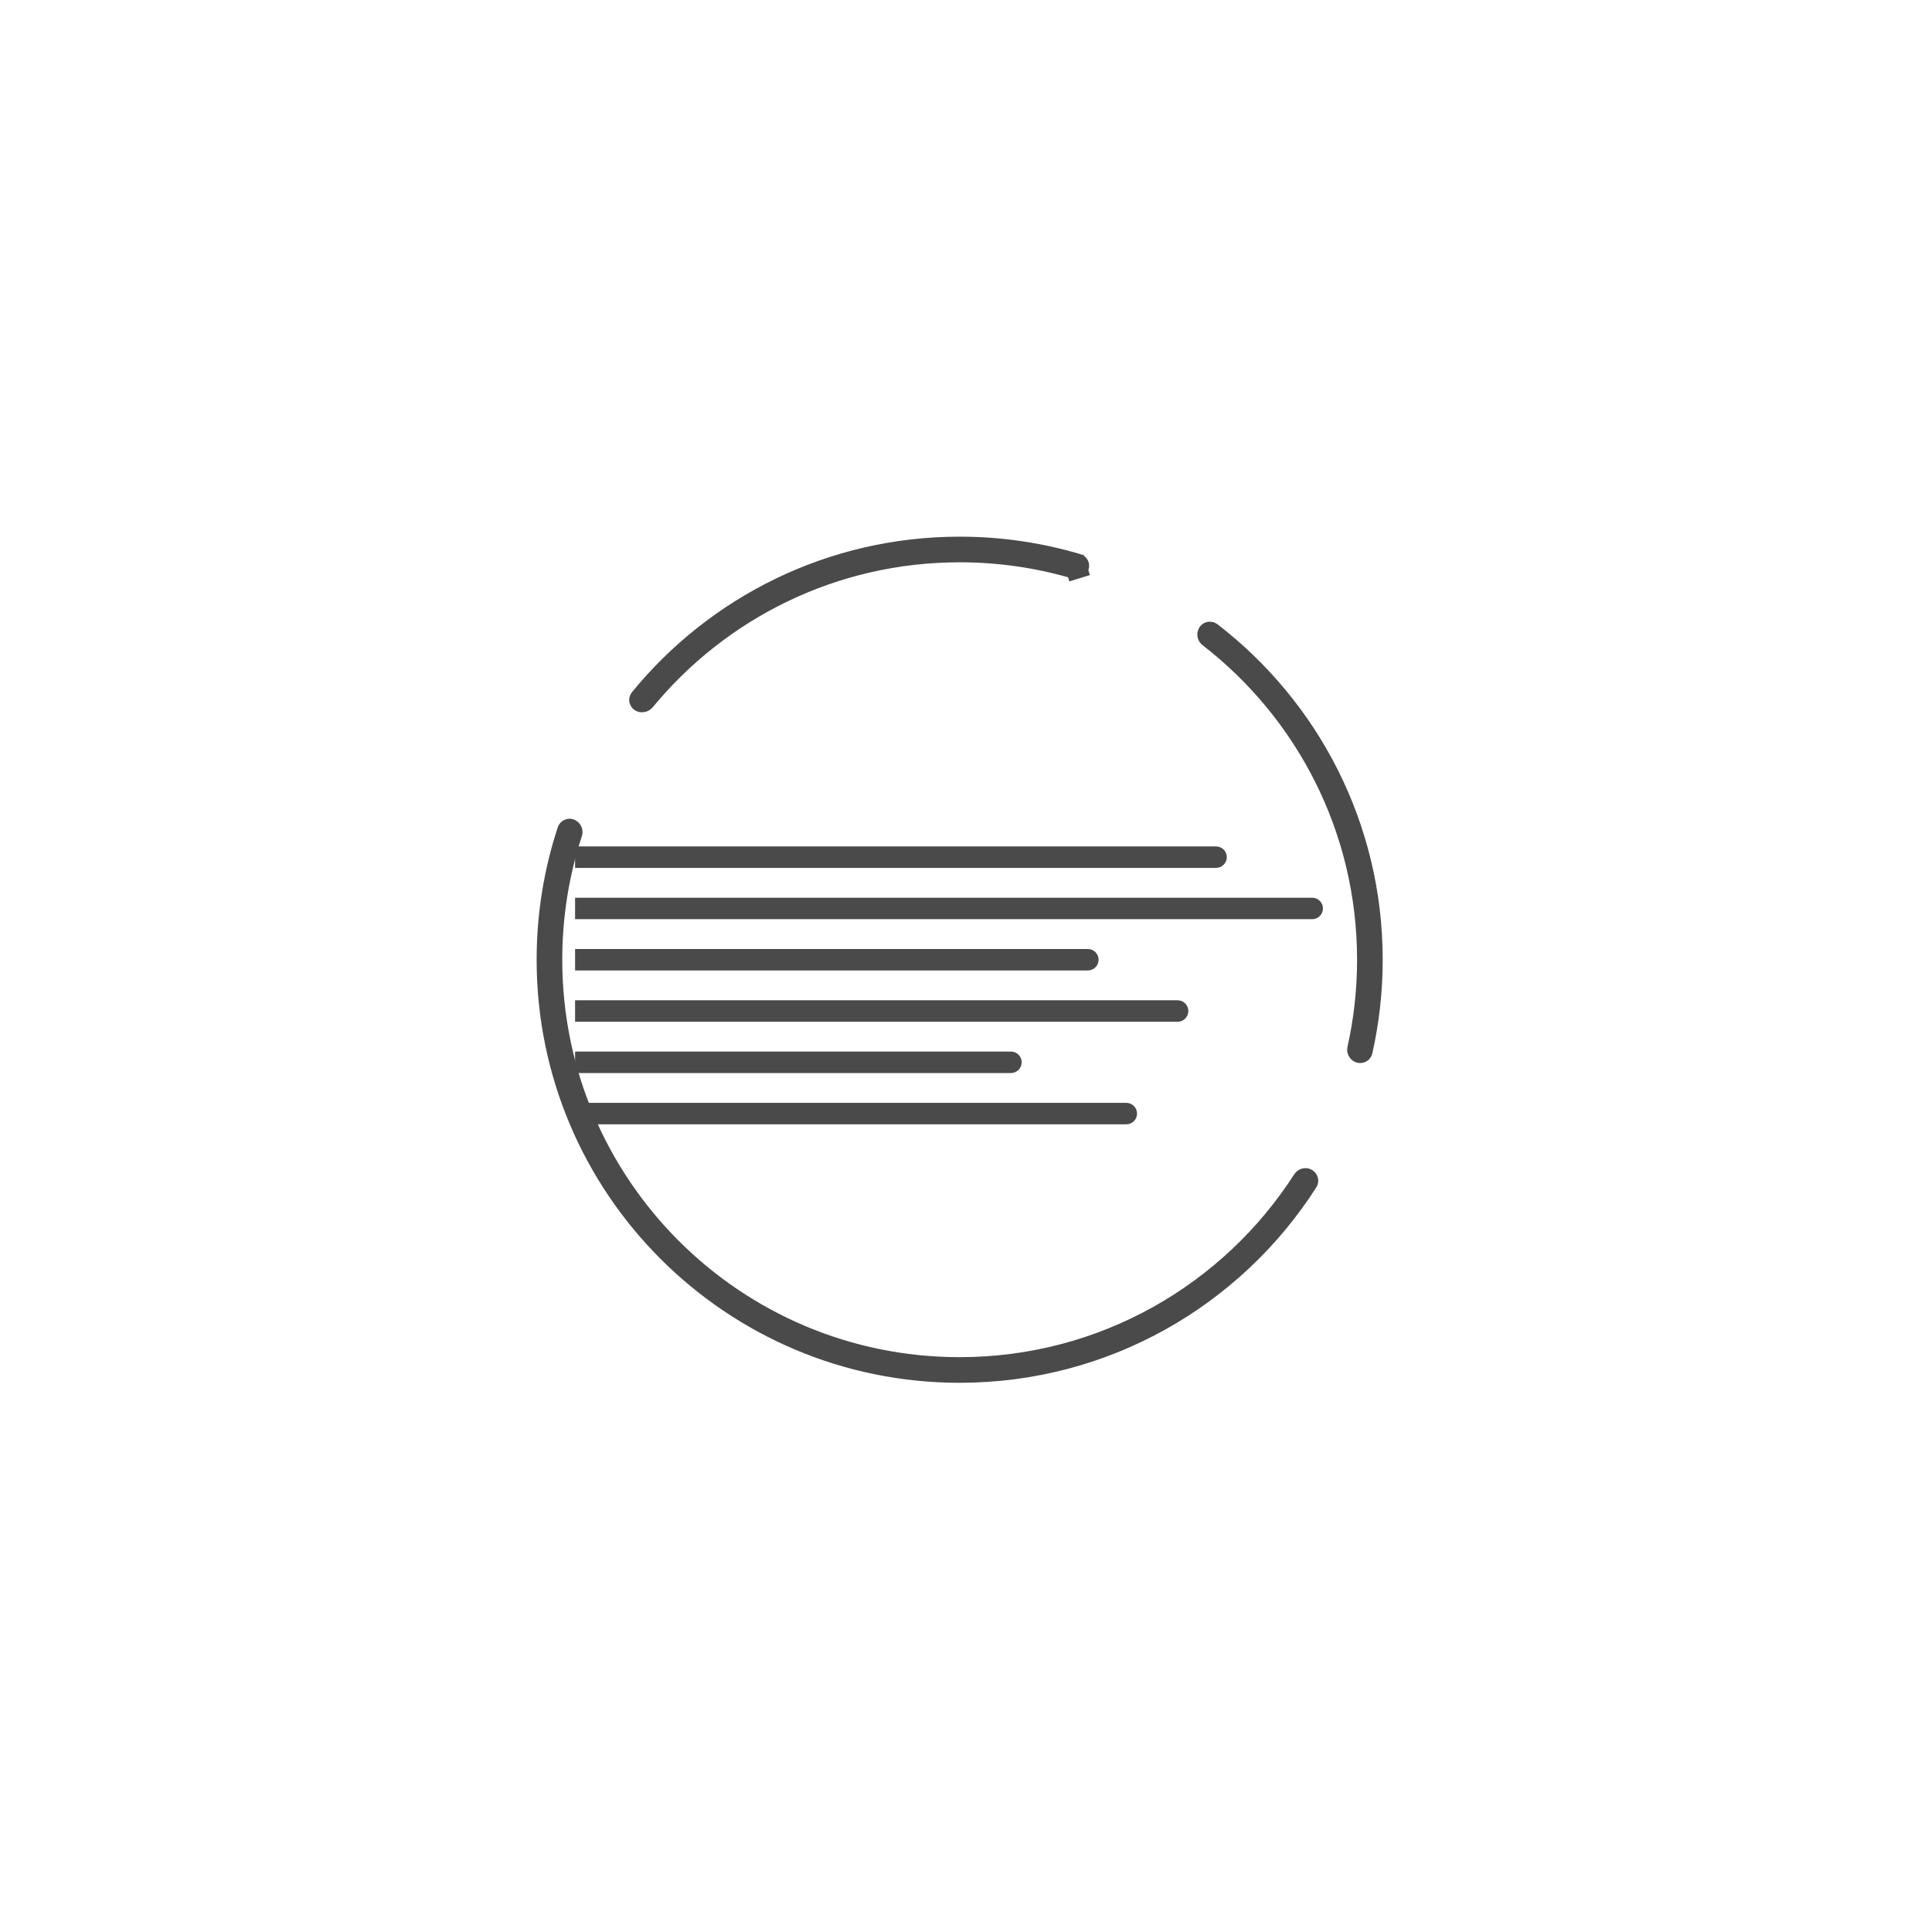
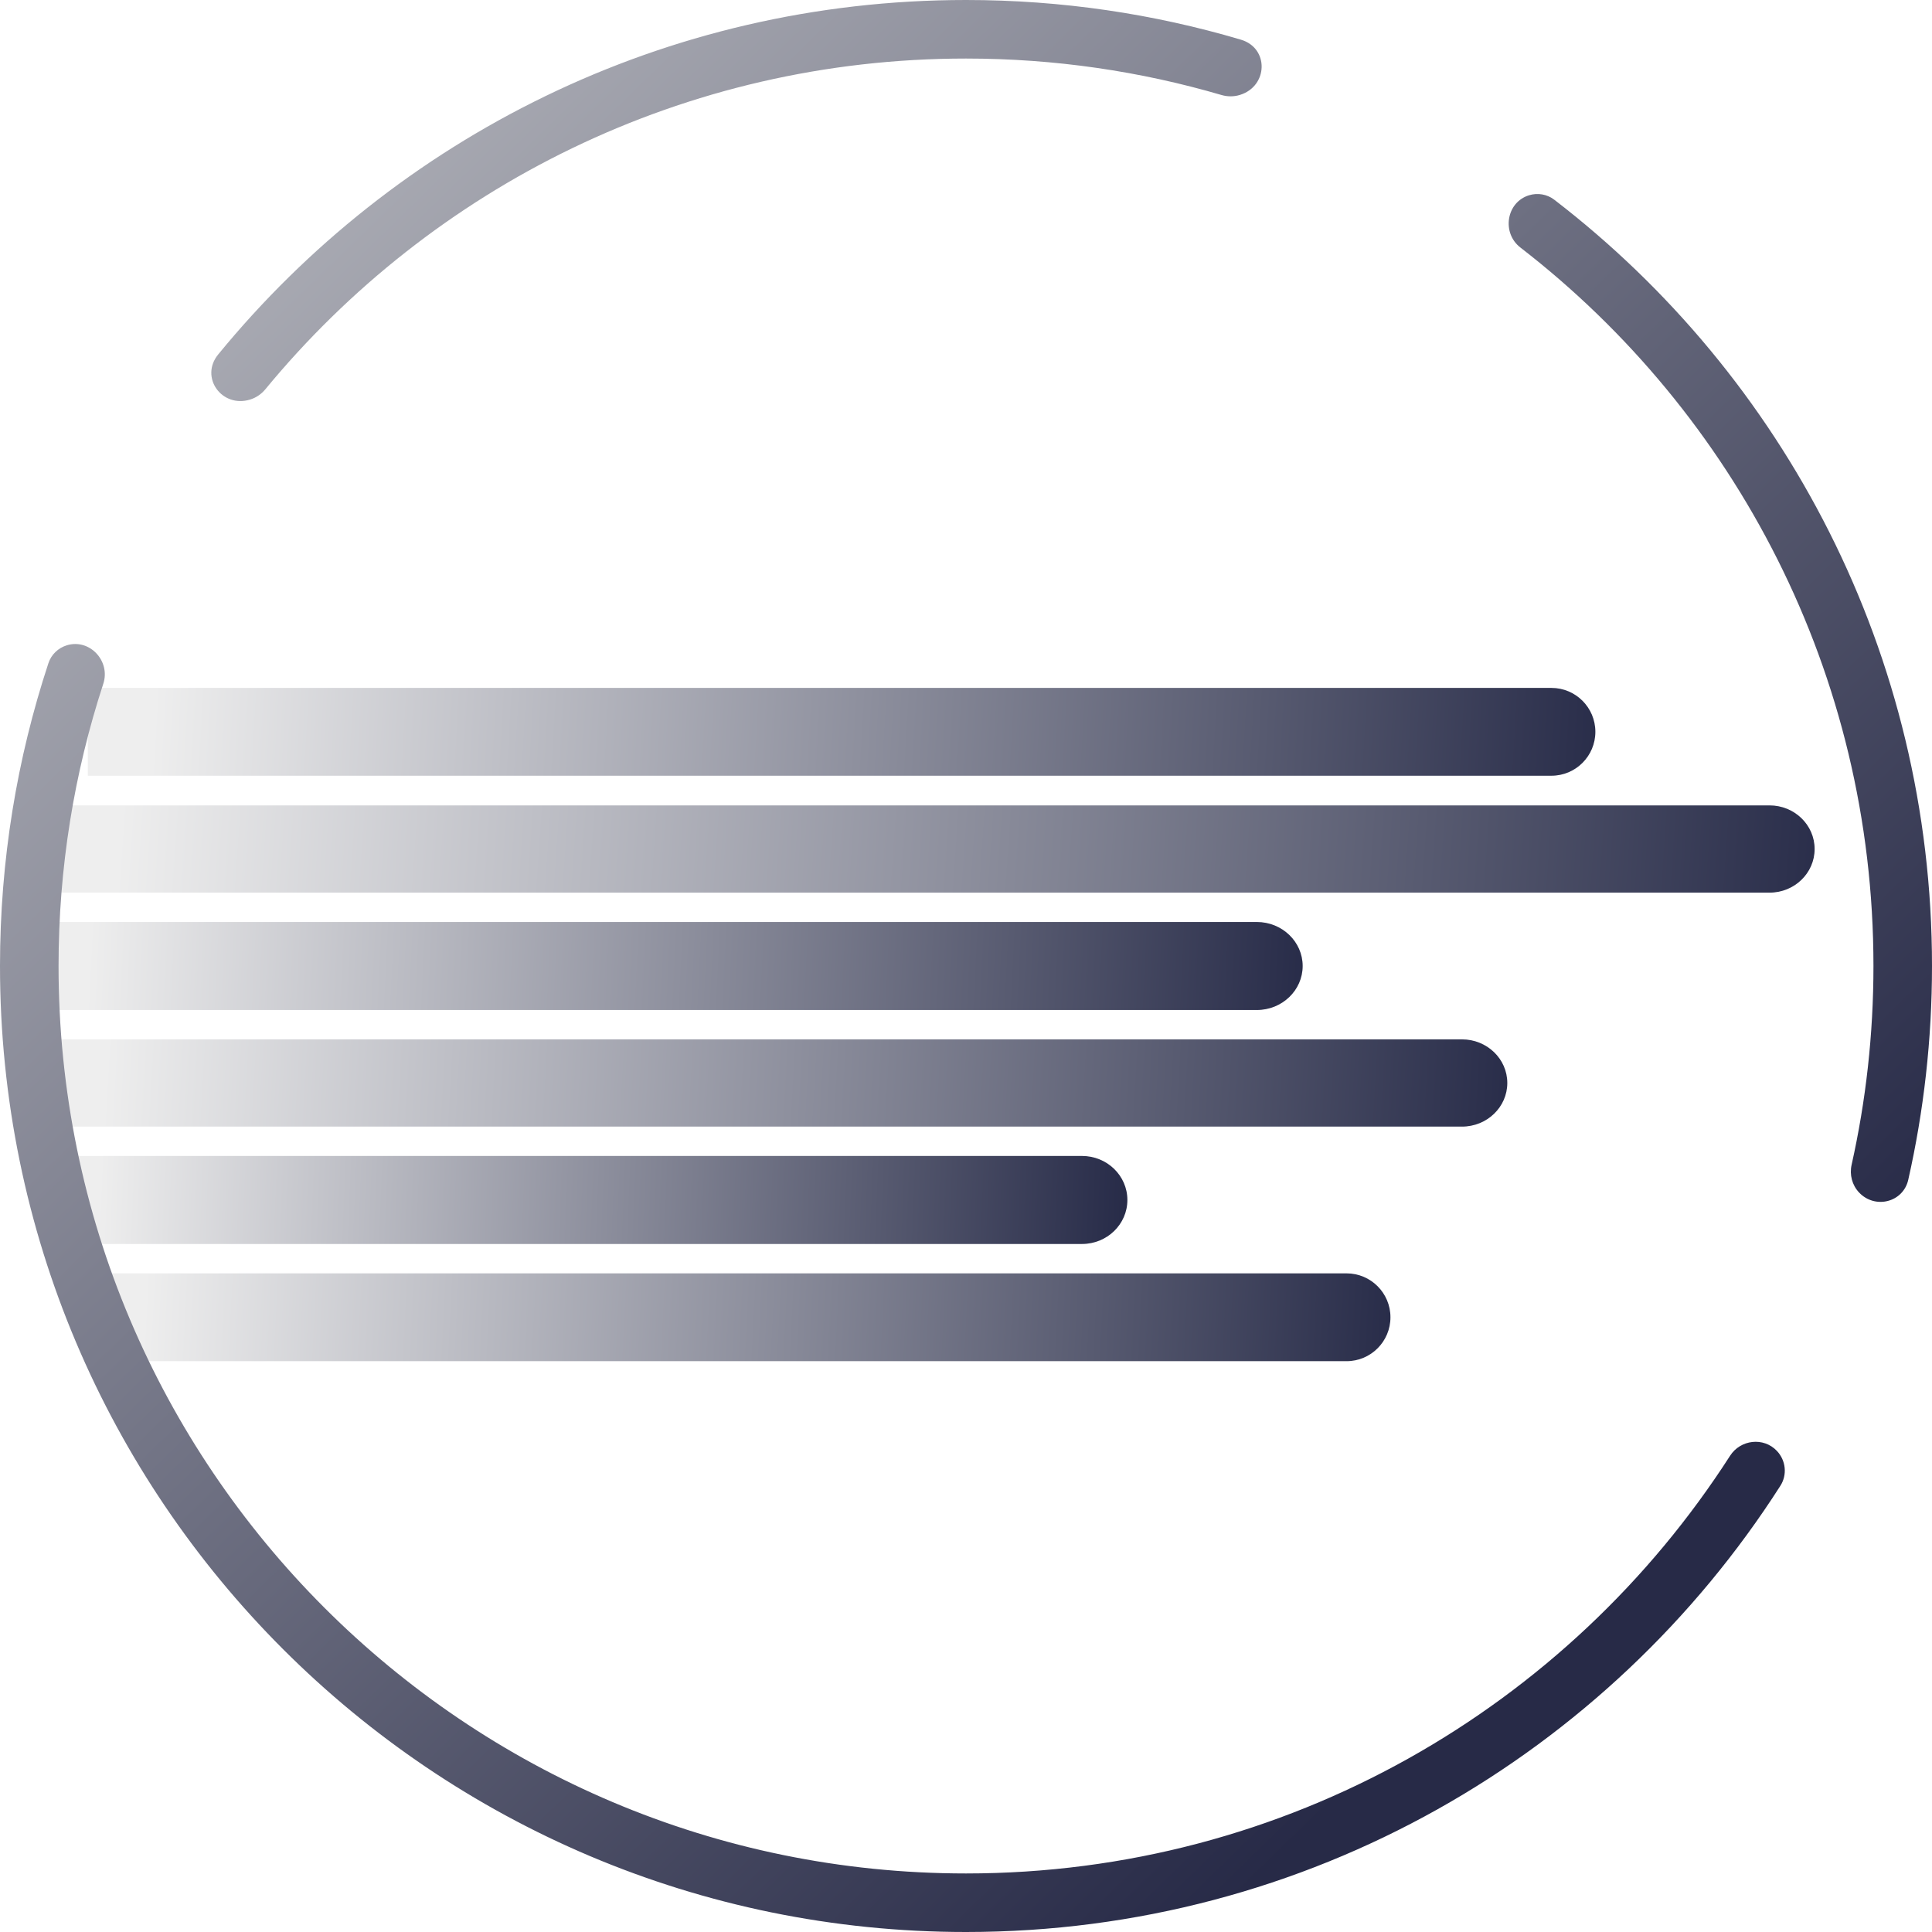
- <svg xmlns="http://www.w3.org/2000/svg" width="89" height="90" viewBox="0 0 89 90" fill="none">
-   <path d="M56.653 40.43C56.929 40.43 57.153 40.206 57.153 39.93C57.153 39.654 56.929 39.43 56.653 39.43V40.43ZM61.132 42.819C61.408 42.819 61.632 42.595 61.632 42.319C61.632 42.043 61.408 41.819 61.132 41.819V42.819ZM50.68 45.208C50.956 45.208 51.18 44.984 51.18 44.708C51.18 44.432 50.956 44.208 50.68 44.208V45.208ZM54.861 47.597C55.137 47.597 55.361 47.373 55.361 47.097C55.361 46.821 55.137 46.597 54.861 46.597V47.597ZM47.097 49.986C47.373 49.986 47.597 49.762 47.597 49.486C47.597 49.21 47.373 48.986 47.097 48.986V49.986ZM52.472 52.375C52.748 52.375 52.972 52.151 52.972 51.875C52.972 51.599 52.748 51.375 52.472 51.375V52.375ZM26.791 40.43H56.653V39.43H26.791V40.43ZM26.791 42.819H61.132V41.819H26.791V42.819ZM26.791 45.208H50.68V44.208H26.791V45.208ZM26.791 47.597H54.861V46.597H26.791V47.597ZM26.791 49.986H47.097V48.986H26.791V49.986ZM26.791 52.375H52.472V51.375H26.791V52.375Z" fill="#4A4A4A" />
-   <path d="M50.149 26.459L50.296 26.937L50.149 26.459C50.123 26.467 50.093 26.468 50.062 26.459C48.363 25.961 46.566 25.694 44.708 25.694C38.796 25.694 33.514 28.393 30.027 32.625C30.007 32.65 29.981 32.666 29.955 32.674C29.912 32.687 29.885 32.682 29.87 32.677C29.851 32.671 29.835 32.658 29.825 32.643C29.814 32.628 29.811 32.614 29.811 32.605C29.811 32.6 29.812 32.581 29.839 32.548C33.362 28.245 38.715 25.5 44.708 25.5C46.608 25.5 48.443 25.776 50.175 26.289C50.216 26.301 50.227 26.317 50.23 26.321C50.235 26.328 50.24 26.341 50.24 26.36C50.24 26.378 50.233 26.398 50.222 26.413C50.212 26.426 50.193 26.446 50.149 26.459ZM26.463 38.687C26.468 38.669 26.484 38.651 26.51 38.644C26.53 38.637 26.544 38.639 26.555 38.642C26.569 38.646 26.586 38.656 26.603 38.673C26.637 38.709 26.646 38.753 26.633 38.794C26.023 40.656 25.694 42.644 25.694 44.708C25.694 55.209 34.207 63.722 44.708 63.722C51.43 63.722 57.337 60.234 60.717 54.971C60.738 54.939 60.77 54.92 60.806 54.916C60.841 54.912 60.868 54.923 60.889 54.945C60.919 54.977 60.919 55.018 60.902 55.043C57.489 60.38 51.511 63.916 44.708 63.916C34.1 63.916 25.5 55.317 25.5 44.708C25.5 42.604 25.838 40.58 26.463 38.687ZM56.325 29.655C56.291 29.628 56.274 29.587 56.282 29.538C56.286 29.515 56.295 29.497 56.304 29.486C56.311 29.477 56.322 29.468 56.342 29.462C56.368 29.454 56.391 29.46 56.406 29.471C60.974 32.984 63.916 38.502 63.916 44.708C63.916 46.17 63.753 47.592 63.445 48.959C63.44 48.982 63.431 48.992 63.425 48.999C63.417 49.006 63.406 49.014 63.39 49.018C63.359 49.026 63.324 49.019 63.292 48.986C63.268 48.96 63.254 48.919 63.264 48.874C63.564 47.533 63.722 46.139 63.722 44.708C63.722 38.581 60.824 33.131 56.325 29.655Z" fill="#5D5D5D" stroke="#4A4A4A" />
+ <svg xmlns="http://www.w3.org/2000/svg" width="2502" height="2502" viewBox="0 0 2502 2502" fill="none">
+   <path fill-rule="evenodd" clip-rule="evenodd" d="M2009.18 1004.59H113.727V890.864H2009.18C2040.59 890.864 2066.05 916.322 2066.05 947.727C2066.05 979.132 2040.59 1004.59 2009.18 1004.59Z" fill="url(#paint0_linear_7_127)" />
+   <path fill-rule="evenodd" clip-rule="evenodd" d="M2291.63 1156H54V1043H2291.63C2323.87 1043 2350 1068.3 2350 1099.5C2350 1130.7 2323.87 1156 2291.63 1156Z" fill="url(#paint1_linear_7_127)" />
+   <path fill-rule="evenodd" clip-rule="evenodd" d="M1627.61 1308H44V1194H1627.61C1660.41 1194 1687 1219.52 1687 1251C1687 1282.48 1660.41 1308 1627.61 1308Z" fill="url(#paint2_linear_7_127)" />
+   <path fill-rule="evenodd" clip-rule="evenodd" d="M1893.3 1459H54V1346H1893.3C1925.72 1346 1952 1371.3 1952 1402.5C1952 1433.7 1925.72 1459 1893.3 1459Z" fill="url(#paint3_linear_7_127)" />
+   <path fill-rule="evenodd" clip-rule="evenodd" d="M1401.23 1611H69V1497H1401.23C1433.69 1497 1460 1522.52 1460 1554C1460 1585.48 1433.69 1611 1401.23 1611Z" fill="url(#paint4_linear_7_127)" />
+   <path fill-rule="evenodd" clip-rule="evenodd" d="M1743.82 1762.77H113.727V1649.04H1743.82C1775.22 1649.04 1800.68 1674.5 1800.68 1705.91C1800.68 1737.31 1775.22 1762.77 1743.82 1762.77Z" fill="url(#paint5_linear_7_127)" />
+   <path d="M86.486 835.698C75.288 839.145 66.37 847.71 62.7 858.837C22.015 982.186 0 1114.02 0 1251C0 1941.91 560.092 2502 1251 2502C1694.11 2502 2083.41 2271.63 2305.66 1924.12C2314.77 1909.87 2312.77 1891.28 2301.15 1878.98C2283.94 1860.76 2254.03 1864.2 2240.48 1885.29C2031.48 2210.64 1666.41 2426.18 1251 2426.18C601.965 2426.18 75.818 1900.04 75.818 1251C75.818 1123.37 96.164 1000.49 133.789 885.433C143.401 856.04 116.042 826.602 86.486 835.698Z" fill="url(#paint6_linear_7_127)" />
+   <path d="M1605.69 122.943C1597.94 125.328 1589.67 125.322 1581.89 123.043C1476.93 92.305 1365.89 75.818 1251 75.818C885.593 75.818 559.138 242.59 343.598 504.172C338.452 510.418 331.619 515.07 323.884 517.45C287.261 528.722 258.313 488.641 282.589 458.993C512.007 178.809 860.622 0 1251 0C1374.68 0 1494.18 17.949 1607.01 51.385C1643.75 62.272 1642.31 111.672 1605.69 122.943Z" fill="url(#paint7_linear_7_127)" />
+   <path d="M1980.14 252.882C1950.6 261.974 1944.52 301.67 1968.98 320.572C2247.08 535.493 2426.18 872.331 2426.18 1251C2426.18 1339.46 2416.41 1425.64 2397.88 1508.51C2395.02 1521.33 2398.54 1534.79 2407.56 1544.33C2428.22 1566.21 2464.63 1557.19 2471.26 1527.83C2491.38 1438.78 2502 1346.13 2502 1251C2502 846.791 2310.3 487.358 2012.85 258.657C2003.55 251.51 1991.35 249.432 1980.14 252.882Z" fill="url(#paint8_linear_7_127)" />
+   <defs>
+     <linearGradient id="paint0_linear_7_127" x1="197.35" y1="947.727" x2="2086.29" y2="1058.68" gradientUnits="userSpaceOnUse">
+       <stop stop-color="#EEEEEE" />
+       <stop offset="1" stop-color="#272B48" />
+     </linearGradient>
+     <linearGradient id="paint1_linear_7_127" x1="152.719" y1="1099.5" x2="2379.5" y2="1254.9" gradientUnits="userSpaceOnUse">
+       <stop stop-color="#EEEEEE" />
+       <stop offset="1" stop-color="#272B48" />
+     </linearGradient>
+     <linearGradient id="paint2_linear_7_127" x1="113.865" y1="1251" x2="1693.69" y2="1328.35" gradientUnits="userSpaceOnUse">
+       <stop stop-color="#EEEEEE" />
+       <stop offset="1" stop-color="#272B48" />
+     </linearGradient>
+     <linearGradient id="paint3_linear_7_127" x1="135.146" y1="1402.5" x2="1968.41" y2="1507.67" gradientUnits="userSpaceOnUse">
+       <stop stop-color="#EEEEEE" />
+       <stop offset="1" stop-color="#272B48" />
+     </linearGradient>
+     <linearGradient id="paint4_linear_7_127" x1="127.775" y1="1554" x2="1457.74" y2="1608.78" gradientUnits="userSpaceOnUse">
+       <stop stop-color="#EEEEEE" />
+       <stop offset="1" stop-color="#272B48" />
+     </linearGradient>
+     <linearGradient id="paint5_linear_7_127" x1="185.643" y1="1705.91" x2="1811.58" y2="1788.04" gradientUnits="userSpaceOnUse">
+       <stop stop-color="#EEEEEE" />
+       <stop offset="1" stop-color="#272B48" />
+     </linearGradient>
+     <linearGradient id="paint6_linear_7_127" x1="2217.68" y1="2103.95" x2="132.682" y2="-37.911" gradientUnits="userSpaceOnUse">
+       <stop offset="0.058" stop-color="#272A47" />
+       <stop offset="1" stop-color="#BFC0C5" />
+     </linearGradient>
+     <linearGradient id="paint7_linear_7_127" x1="2217.68" y1="2103.95" x2="132.682" y2="-37.911" gradientUnits="userSpaceOnUse">
+       <stop offset="0.058" stop-color="#272A47" />
+       <stop offset="1" stop-color="#BFC0C5" />
+     </linearGradient>
+     <linearGradient id="paint8_linear_7_127" x1="2217.68" y1="2103.95" x2="132.682" y2="-37.911" gradientUnits="userSpaceOnUse">
+       <stop offset="0.058" stop-color="#272A47" />
+       <stop offset="1" stop-color="#BFC0C5" />
+     </linearGradient>
+   </defs>
</svg>
